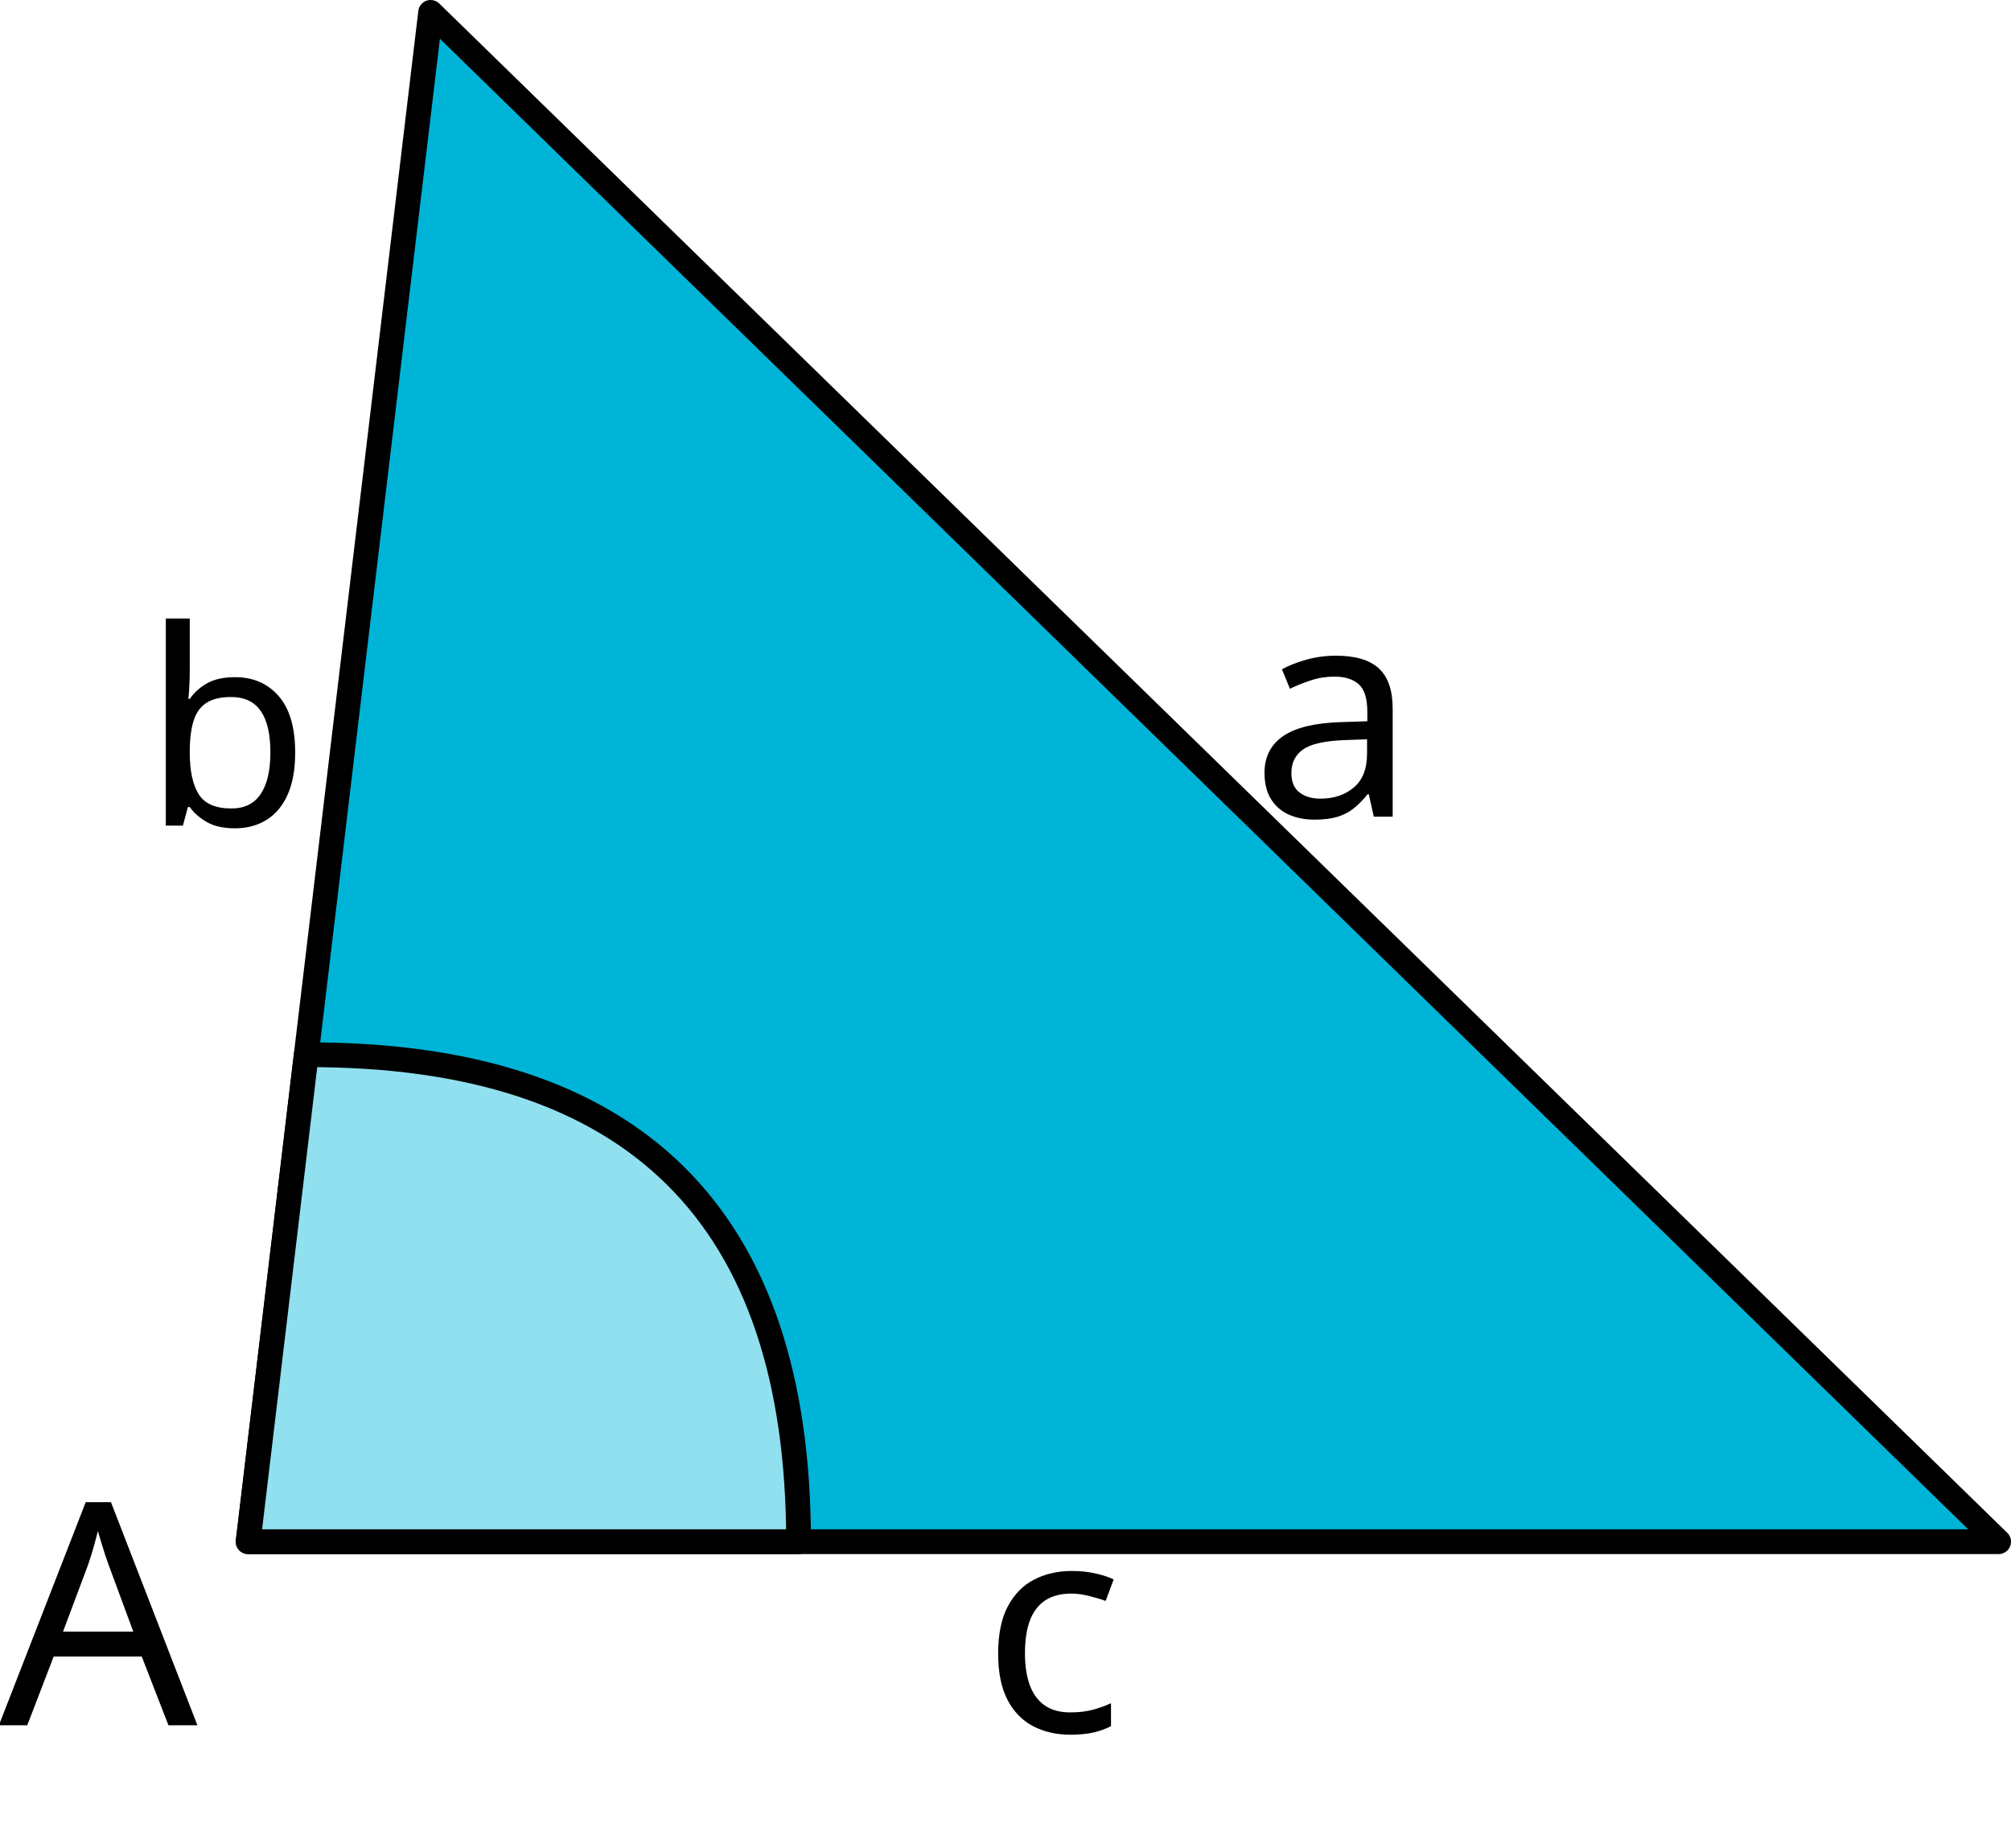
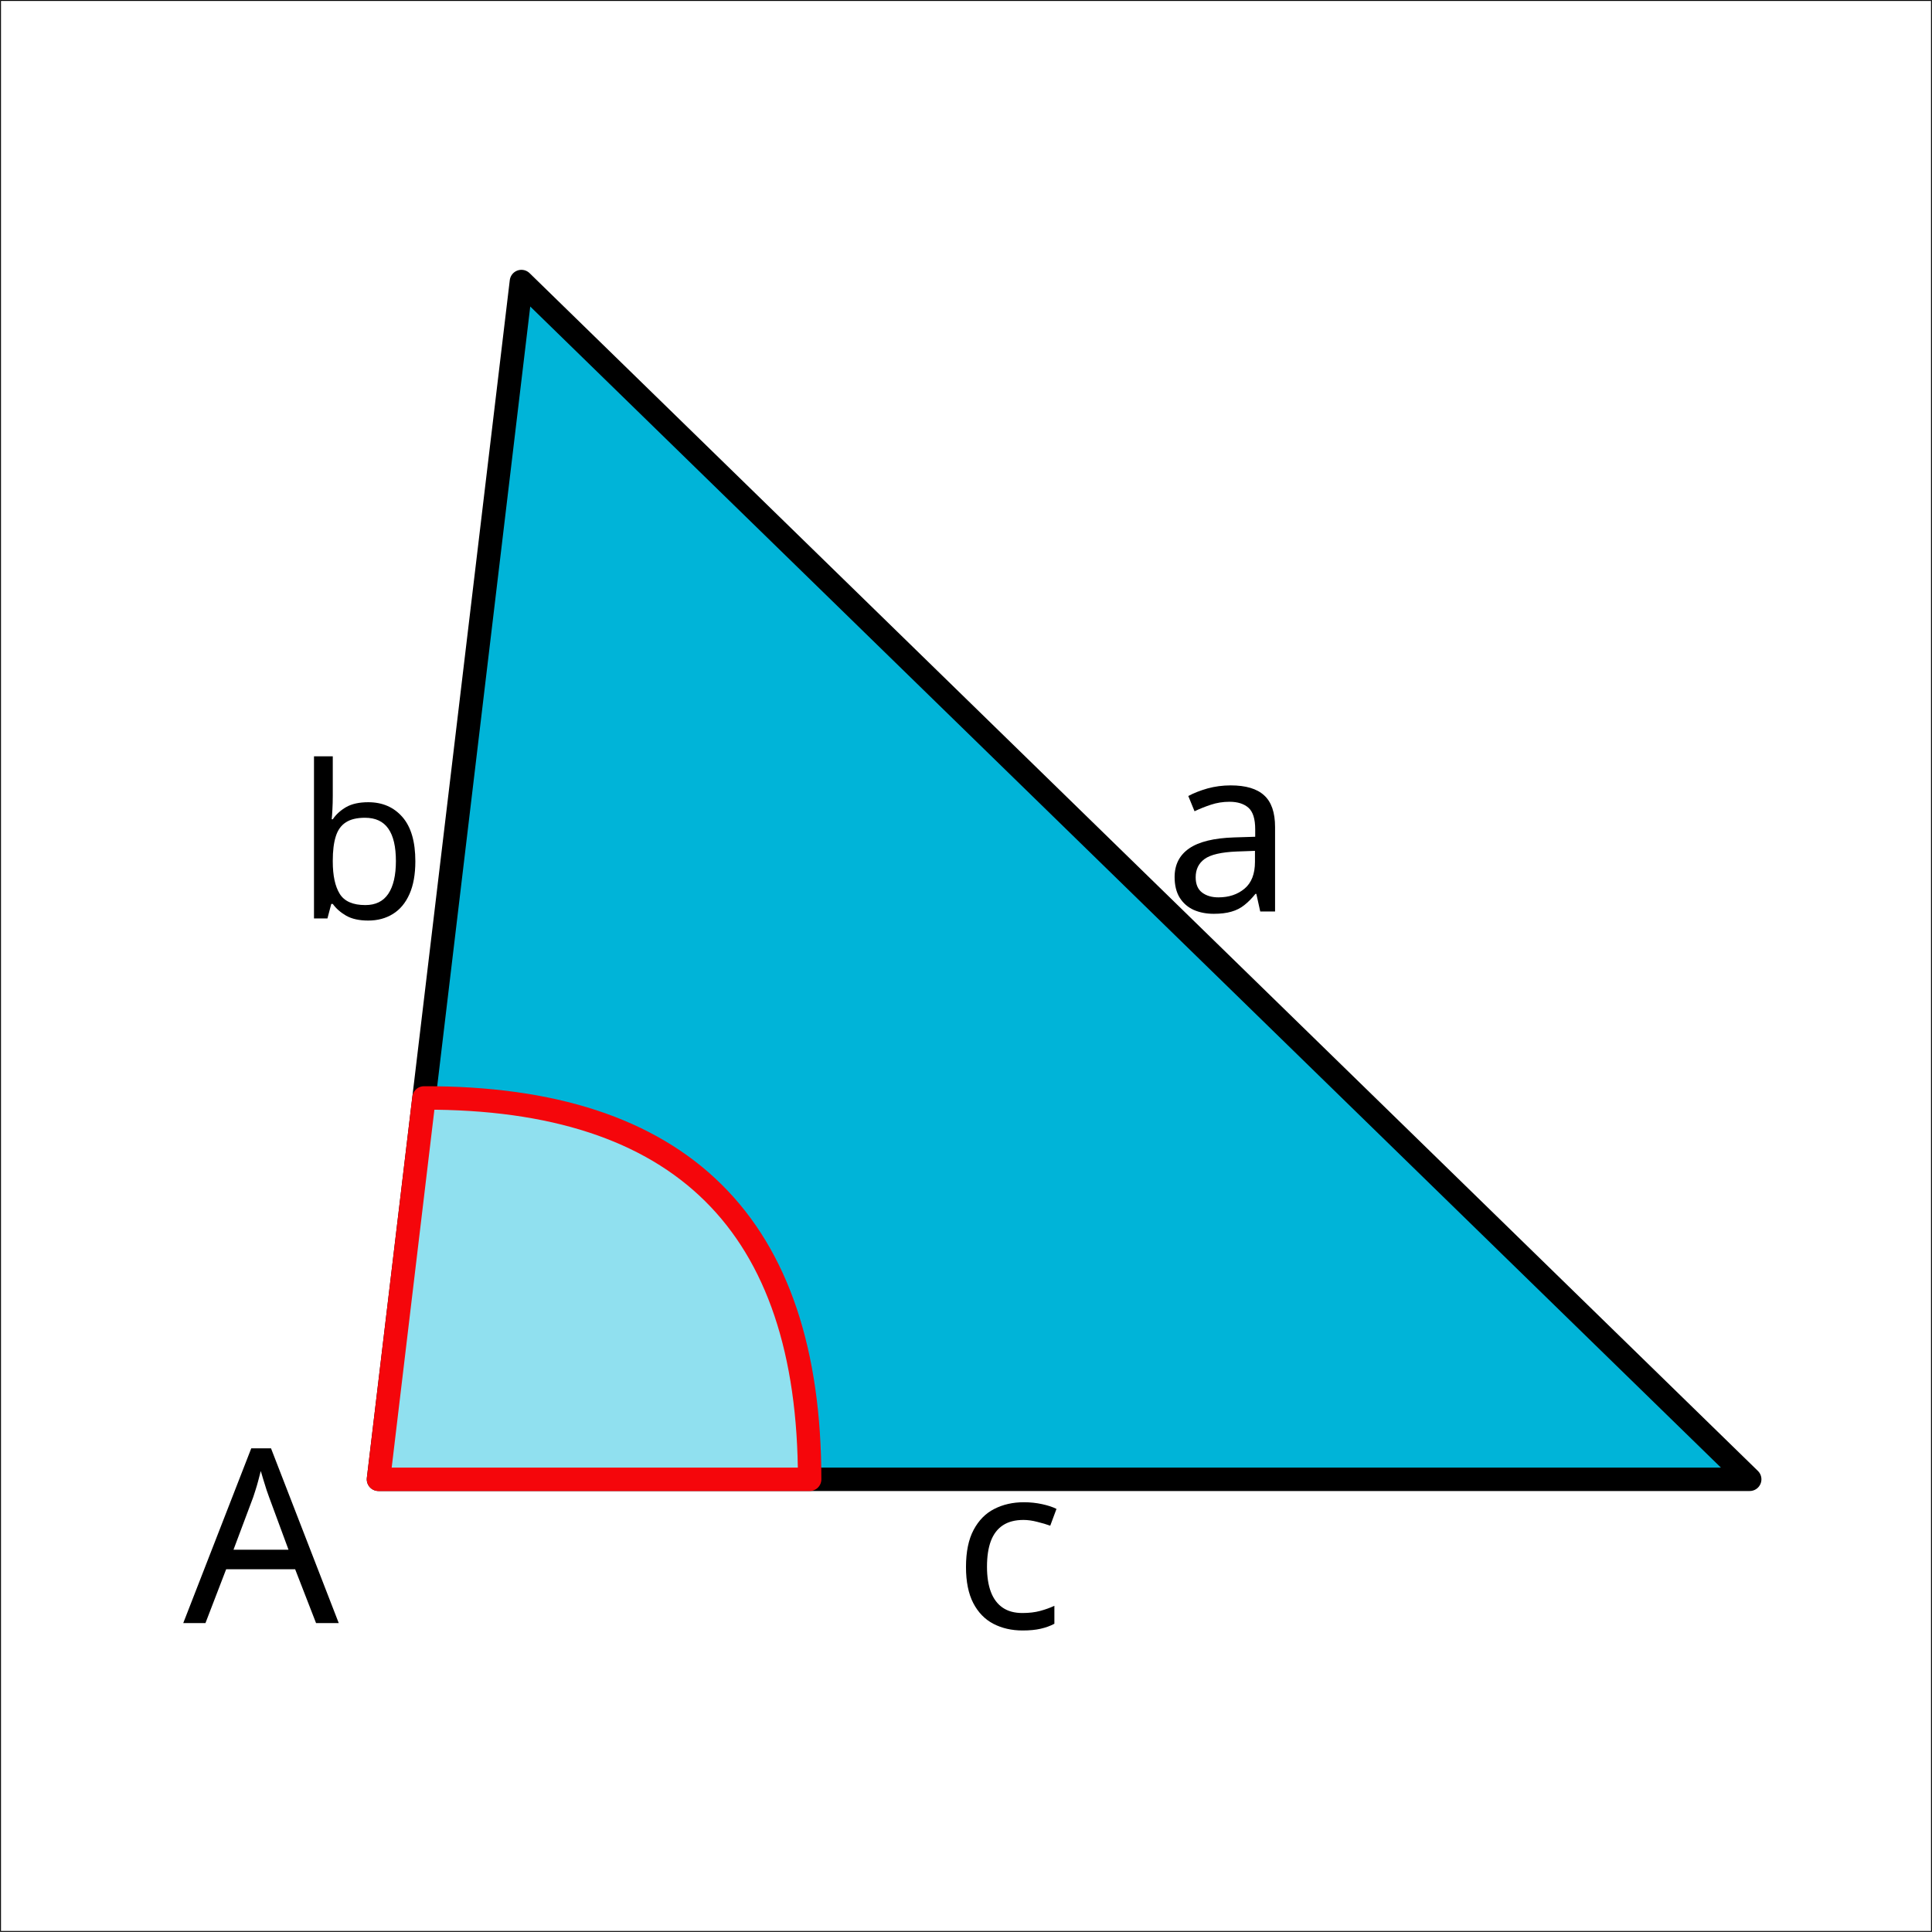
- <svg xmlns="http://www.w3.org/2000/svg" width="2048" height="1881.59" viewBox="0 0 823.68 756.75" preserveAspectRatio="xMidYMid meet">
-   <g transform="matrix(1, 0, 0, 1, 227.0746, 631.354)">
-     <path d="M-50.7,-626.29 L591.54,0 L-125.44,0 L-50.7,-626.29 Z" fill-rule="evenodd" style="fill:#00B4D8;stroke:#000000;stroke-linecap:round;stroke-linejoin:round;stroke-width:10.14;" />
-     <path d="M-101.64,-199.41 Q100,-200 100,0 L-125.44,0 L-101.64,-199.41 Z" fill-rule="evenodd" style="fill:#90E0EF;stroke:#000000;stroke-linecap:round;stroke-linejoin:round;stroke-width:10.14;" />
-     <g transform="matrix(1.508098, 0, 0, 1.508098, -186.8052, 32.30748)">
-       <path d="M19.05,28.43 L11.79,9.76 L-12.12,9.76 L-19.3,28.43 L-27,28.43 L-3.42,-32.16 L3.43,-32.16 L26.91,28.43 L19.05,28.43 ZM2.75,-15.26 Q2.5,-15.92 1.9,-17.69 Q1.31,-19.47 0.75,-21.37 Q0.21,-23.28 -0.12,-24.3 Q-0.55,-22.6 -1.02,-20.87 Q-1.48,-19.14 -1.95,-17.69 Q-2.41,-16.27 -2.74,-15.26 L-9.59,3 L9.5,3 L2.75,-15.26 Z" fill="#000000" />
-     </g>
-     <g transform="matrix(2.596301, 0, 0, 2.596301, 319.2291, -337.6224)">
-       <path d="M0.35,-9.71 Q4.92,-9.71 7.1,-7.71 Q9.29,-5.71 9.29,-1.33 L9.29,15.68 L6.31,15.68 L5.52,12.14 L5.34,12.14 Q4.27,13.48 3.12,14.39 Q1.98,15.3 0.51,15.72 Q-0.95,16.15 -3.05,16.15 Q-5.29,16.15 -7.09,15.36 Q-8.87,14.56 -9.91,12.91 Q-10.93,11.25 -10.93,8.74 Q-10.93,5.01 -8,2.98 Q-5.05,0.96 1.05,0.77 L5.29,0.63 L5.29,-0.86 Q5.29,-3.99 3.94,-5.2 Q2.58,-6.41 0.11,-6.41 Q-1.84,-6.41 -3.62,-5.82 Q-5.38,-5.24 -6.92,-4.5 L-8.18,-7.57 Q-6.55,-8.46 -4.31,-9.09 Q-2.07,-9.71 0.35,-9.71 ZM1.56,3.61 Q-3.09,3.8 -4.89,5.11 Q-6.69,6.41 -6.69,8.79 Q-6.69,10.88 -5.41,11.86 Q-4.13,12.84 -2.11,12.84 Q1.05,12.84 3.14,11.09 Q5.25,9.34 5.25,5.7 L5.25,3.47 L1.56,3.61 Z" fill="#000000" />
-     </g>
-     <g transform="matrix(2.596301, 0, 0, 2.596301, -134.3407, -330.7758)">
-       <path d="M-5.78,-10.25 Q-5.78,-8.8 -5.85,-7.53 Q-5.91,-6.26 -6,-5.53 L-5.78,-5.53 Q-4.79,-6.99 -3.08,-7.98 Q-1.36,-8.96 1.36,-8.96 Q5.65,-8.96 8.25,-5.97 Q10.85,-2.99 10.85,2.93 Q10.85,6.89 9.67,9.55 Q8.48,12.22 6.33,13.55 Q4.19,14.88 1.36,14.88 Q-1.36,14.88 -3.08,13.9 Q-4.79,12.91 -5.78,11.53 L-6.08,11.53 L-6.86,14.45 L-9.56,14.45 L-9.56,-18.21 L-5.78,-18.21 L-5.78,-10.25 ZM0.71,-5.83 Q-1.74,-5.83 -3.16,-4.9 Q-4.58,-3.98 -5.18,-2.07 Q-5.78,-0.16 -5.78,2.81 L-5.78,2.98 Q-5.78,7.23 -4.38,9.49 Q-2.98,11.75 0.79,11.75 Q3.89,11.75 5.41,9.47 Q6.94,7.19 6.94,2.89 Q6.94,-1.45 5.41,-3.63 Q3.89,-5.83 0.71,-5.83 Z" fill="#000000" />
-     </g>
-     <g transform="matrix(2.596301, 0, 0, 2.596301, 204.0863, 37.24931)">
-       <path d="M2.79,16.1 Q-0.51,16.1 -3.1,14.75 Q-5.67,13.4 -7.14,10.58 Q-8.6,7.74 -8.6,3.33 Q-8.6,-1.28 -7.07,-4.16 Q-5.53,-7.04 -2.91,-8.38 Q-0.28,-9.73 3.06,-9.73 Q4.97,-9.73 6.74,-9.34 Q8.51,-8.95 9.62,-8.39 L8.36,-5 Q7.25,-5.41 5.76,-5.78 Q4.28,-6.16 2.97,-6.16 Q0.46,-6.16 -1.17,-5.09 Q-2.79,-4.02 -3.59,-1.93 Q-4.37,0.16 -4.37,3.27 Q-4.37,6.26 -3.59,8.34 Q-2.79,10.43 -1.21,11.51 Q0.37,12.58 2.75,12.58 Q4.79,12.58 6.34,12.16 Q7.9,11.74 9.2,11.13 L9.2,14.75 Q7.94,15.41 6.43,15.75 Q4.92,16.1 2.79,16.1 Z" fill="#000000" />
-     </g>
+ <svg xmlns="http://www.w3.org/2000/svg" width="2048" height="2047.91" viewBox="0 0 2078.25 2078.25" preserveAspectRatio="xMidYMid meet">
+   <g transform="matrix(1, 0, 0, 1, 1222.044, 1232.919)">
+     <path transform="matrix(2.486403, 0, 0, 2.486403, -656.8496, 492.7957)" d="M-1.74,-572.25 L529.68,-54.04 L-63.58,-54.04 L-1.74,-572.25 L-1.74,-572.25 Z" fill-rule="evenodd" style="fill:#00B4D8;stroke:#000000;stroke-linecap:round;stroke-linejoin:round;stroke-width:10.14;" />
+     <path transform="matrix(2.486403, 0, 0, 2.486403, -551.4, 401.2179)" d="M-86.3,-182.2 Q80.55,-182.69 80.55,-17.21 L-105.99,-17.21 L-86.3,-182.2 L-86.3,-182.2 Z" fill-rule="evenodd" style="fill:#90E0EF;stroke:#F5060B;stroke-linecap:round;stroke-linejoin:round;stroke-width:10.14;" />
+     <path transform="matrix(3.749738, 0, 0, 3.749738, -941.1512, 426.1129)" d="M15.75,23.2 L9.75,7.75 L-10.04,7.75 L-15.98,23.2 L-22.35,23.2 L-2.84,-26.93 L2.83,-26.93 L22.26,23.2 L15.75,23.2 L15.75,23.2 ZM2.27,-12.95 Q2.06,-13.49 1.56,-14.96 Q1.08,-16.43 0.61,-18 Q0.17,-19.58 -0.11,-20.43 Q-0.46,-19.02 -0.85,-17.59 Q-1.23,-16.16 -1.62,-14.96 Q-2,-13.78 -2.27,-12.95 L-7.94,2.16 L7.85,2.16 L2.27,-12.95 L2.27,-12.95 Z" style="fill:#000000;" />
+     <path transform="matrix(6.455448, 0, 0, 6.455448, 100.82, -339.7543)" d="M0.15,-7.48 Q3.93,-7.48 5.73,-5.82 Q7.55,-4.17 7.55,-0.54 L7.55,13.53 L5.08,13.53 L4.43,10.6 L4.28,10.6 Q3.39,11.71 2.44,12.46 Q1.5,13.22 0.28,13.56 Q-0.93,13.92 -2.67,13.92 Q-4.52,13.92 -6.01,13.27 Q-7.48,12.6 -8.34,11.24 Q-9.19,9.86 -9.19,7.79 Q-9.19,4.7 -6.76,3.02 Q-4.32,1.35 0.73,1.19 L4.24,1.08 L4.24,-0.16 Q4.24,-2.75 3.12,-3.75 Q1.99,-4.75 -0.05,-4.75 Q-1.66,-4.75 -3.14,-4.26 Q-4.59,-3.78 -5.87,-3.17 L-6.91,-5.71 Q-5.56,-6.44 -3.71,-6.97 Q-1.85,-7.48 0.15,-7.48 L0.15,-7.48 ZM1.15,3.54 Q-2.7,3.7 -4.19,4.78 Q-5.68,5.86 -5.68,7.83 Q-5.68,9.56 -4.62,10.37 Q-3.56,11.18 -1.89,11.18 Q0.73,11.18 2.46,9.73 Q4.2,8.28 4.2,5.27 L4.2,3.43 L1.15,3.54 L1.15,3.54 Z" style="fill:#000000;" />
+     <path transform="matrix(6.455448, 0, 0, 6.455448, -833.9613, -320.2266)" d="M-4.67,-8.77 Q-4.67,-7.57 -4.73,-6.52 Q-4.78,-5.47 -4.85,-4.86 L-4.67,-4.86 Q-3.85,-6.07 -2.44,-6.89 Q-1.01,-7.7 1.24,-7.7 Q4.79,-7.7 6.94,-5.23 Q9.09,-2.76 9.09,2.14 Q9.09,5.41 8.11,7.61 Q7.13,9.82 5.35,10.92 Q3.58,12.02 1.24,12.02 Q-1.01,12.02 -2.44,11.21 Q-3.85,10.39 -4.67,9.25 L-4.92,9.25 L-5.56,11.67 L-7.8,11.67 L-7.8,-15.35 L-4.67,-15.35 L-4.67,-8.77 L-4.67,-8.77 ZM0.7,-5.11 Q-1.33,-5.11 -2.5,-4.34 Q-3.68,-3.58 -4.17,-2 Q-4.67,-0.42 -4.67,2.04 L-4.67,2.18 Q-4.67,5.7 -3.51,7.57 Q-2.35,9.44 0.76,9.44 Q3.33,9.44 4.59,7.55 Q5.85,5.66 5.85,2.1 Q5.85,-1.49 4.59,-3.29 Q3.33,-5.11 0.7,-5.11 L0.7,-5.11 Z" style="fill:#000000;" />
+     <path transform="matrix(6.455448, 0, 0, 6.455448, -137.5498, 431.5249)" d="M2.4,13.87 Q-0.33,13.87 -2.48,12.75 Q-4.6,11.64 -5.82,9.3 Q-7.03,6.95 -7.03,3.3 Q-7.03,-0.51 -5.76,-2.89 Q-4.49,-5.28 -2.32,-6.38 Q-0.14,-7.5 2.62,-7.5 Q4.2,-7.5 5.66,-7.18 Q7.13,-6.86 8.05,-6.39 L7.01,-3.59 Q6.09,-3.93 4.85,-4.23 Q3.63,-4.55 2.55,-4.55 Q0.47,-4.55 -0.88,-3.66 Q-2.22,-2.78 -2.88,-1.05 Q-3.53,0.68 -3.53,3.26 Q-3.53,5.73 -2.88,7.45 Q-2.22,9.18 -0.91,10.07 Q0.39,10.96 2.36,10.96 Q4.05,10.96 5.33,10.61 Q6.62,10.26 7.7,9.76 L7.7,12.75 Q6.66,13.3 5.41,13.58 Q4.16,13.87 2.4,13.87 L2.4,13.87 Z" style="fill:#000000;" />
+     <rect x="-1221.54" y="-1232.42" width="2077.25" height="2077.25" style="fill:none;stroke:#000000;stroke-linecap:round;stroke-linejoin:round;stroke-width:1;" />
  </g>
</svg>
